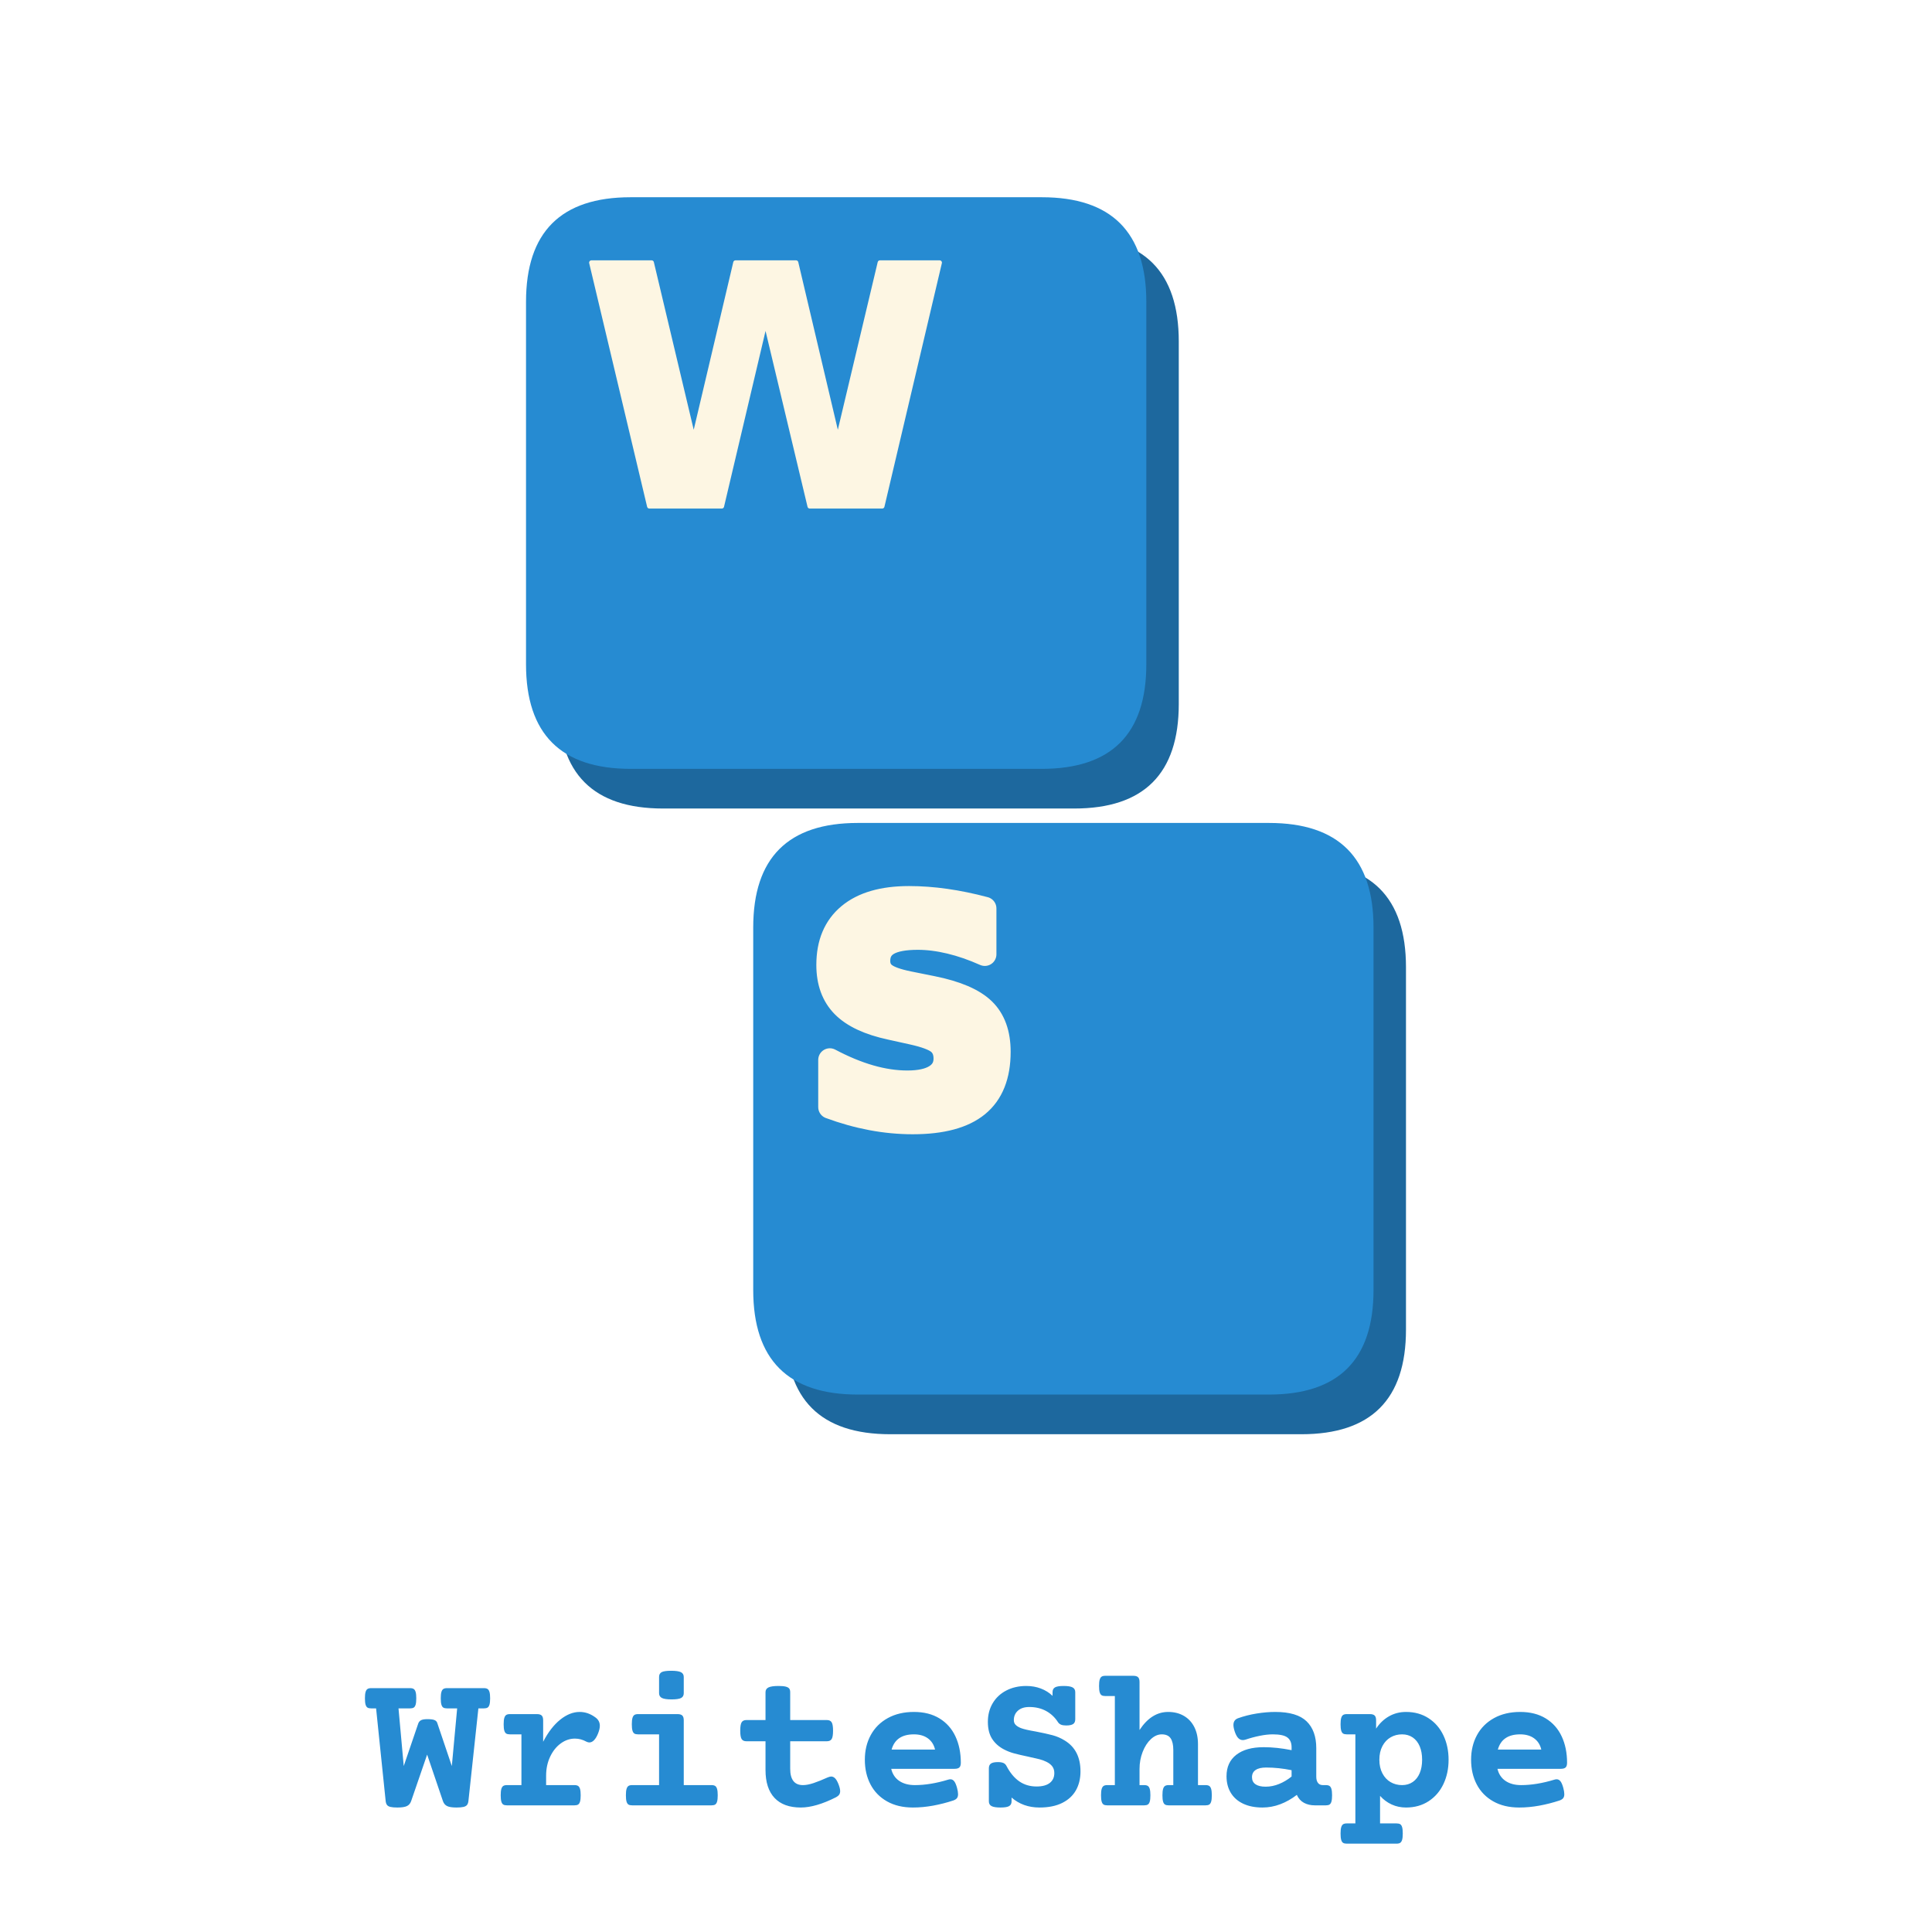
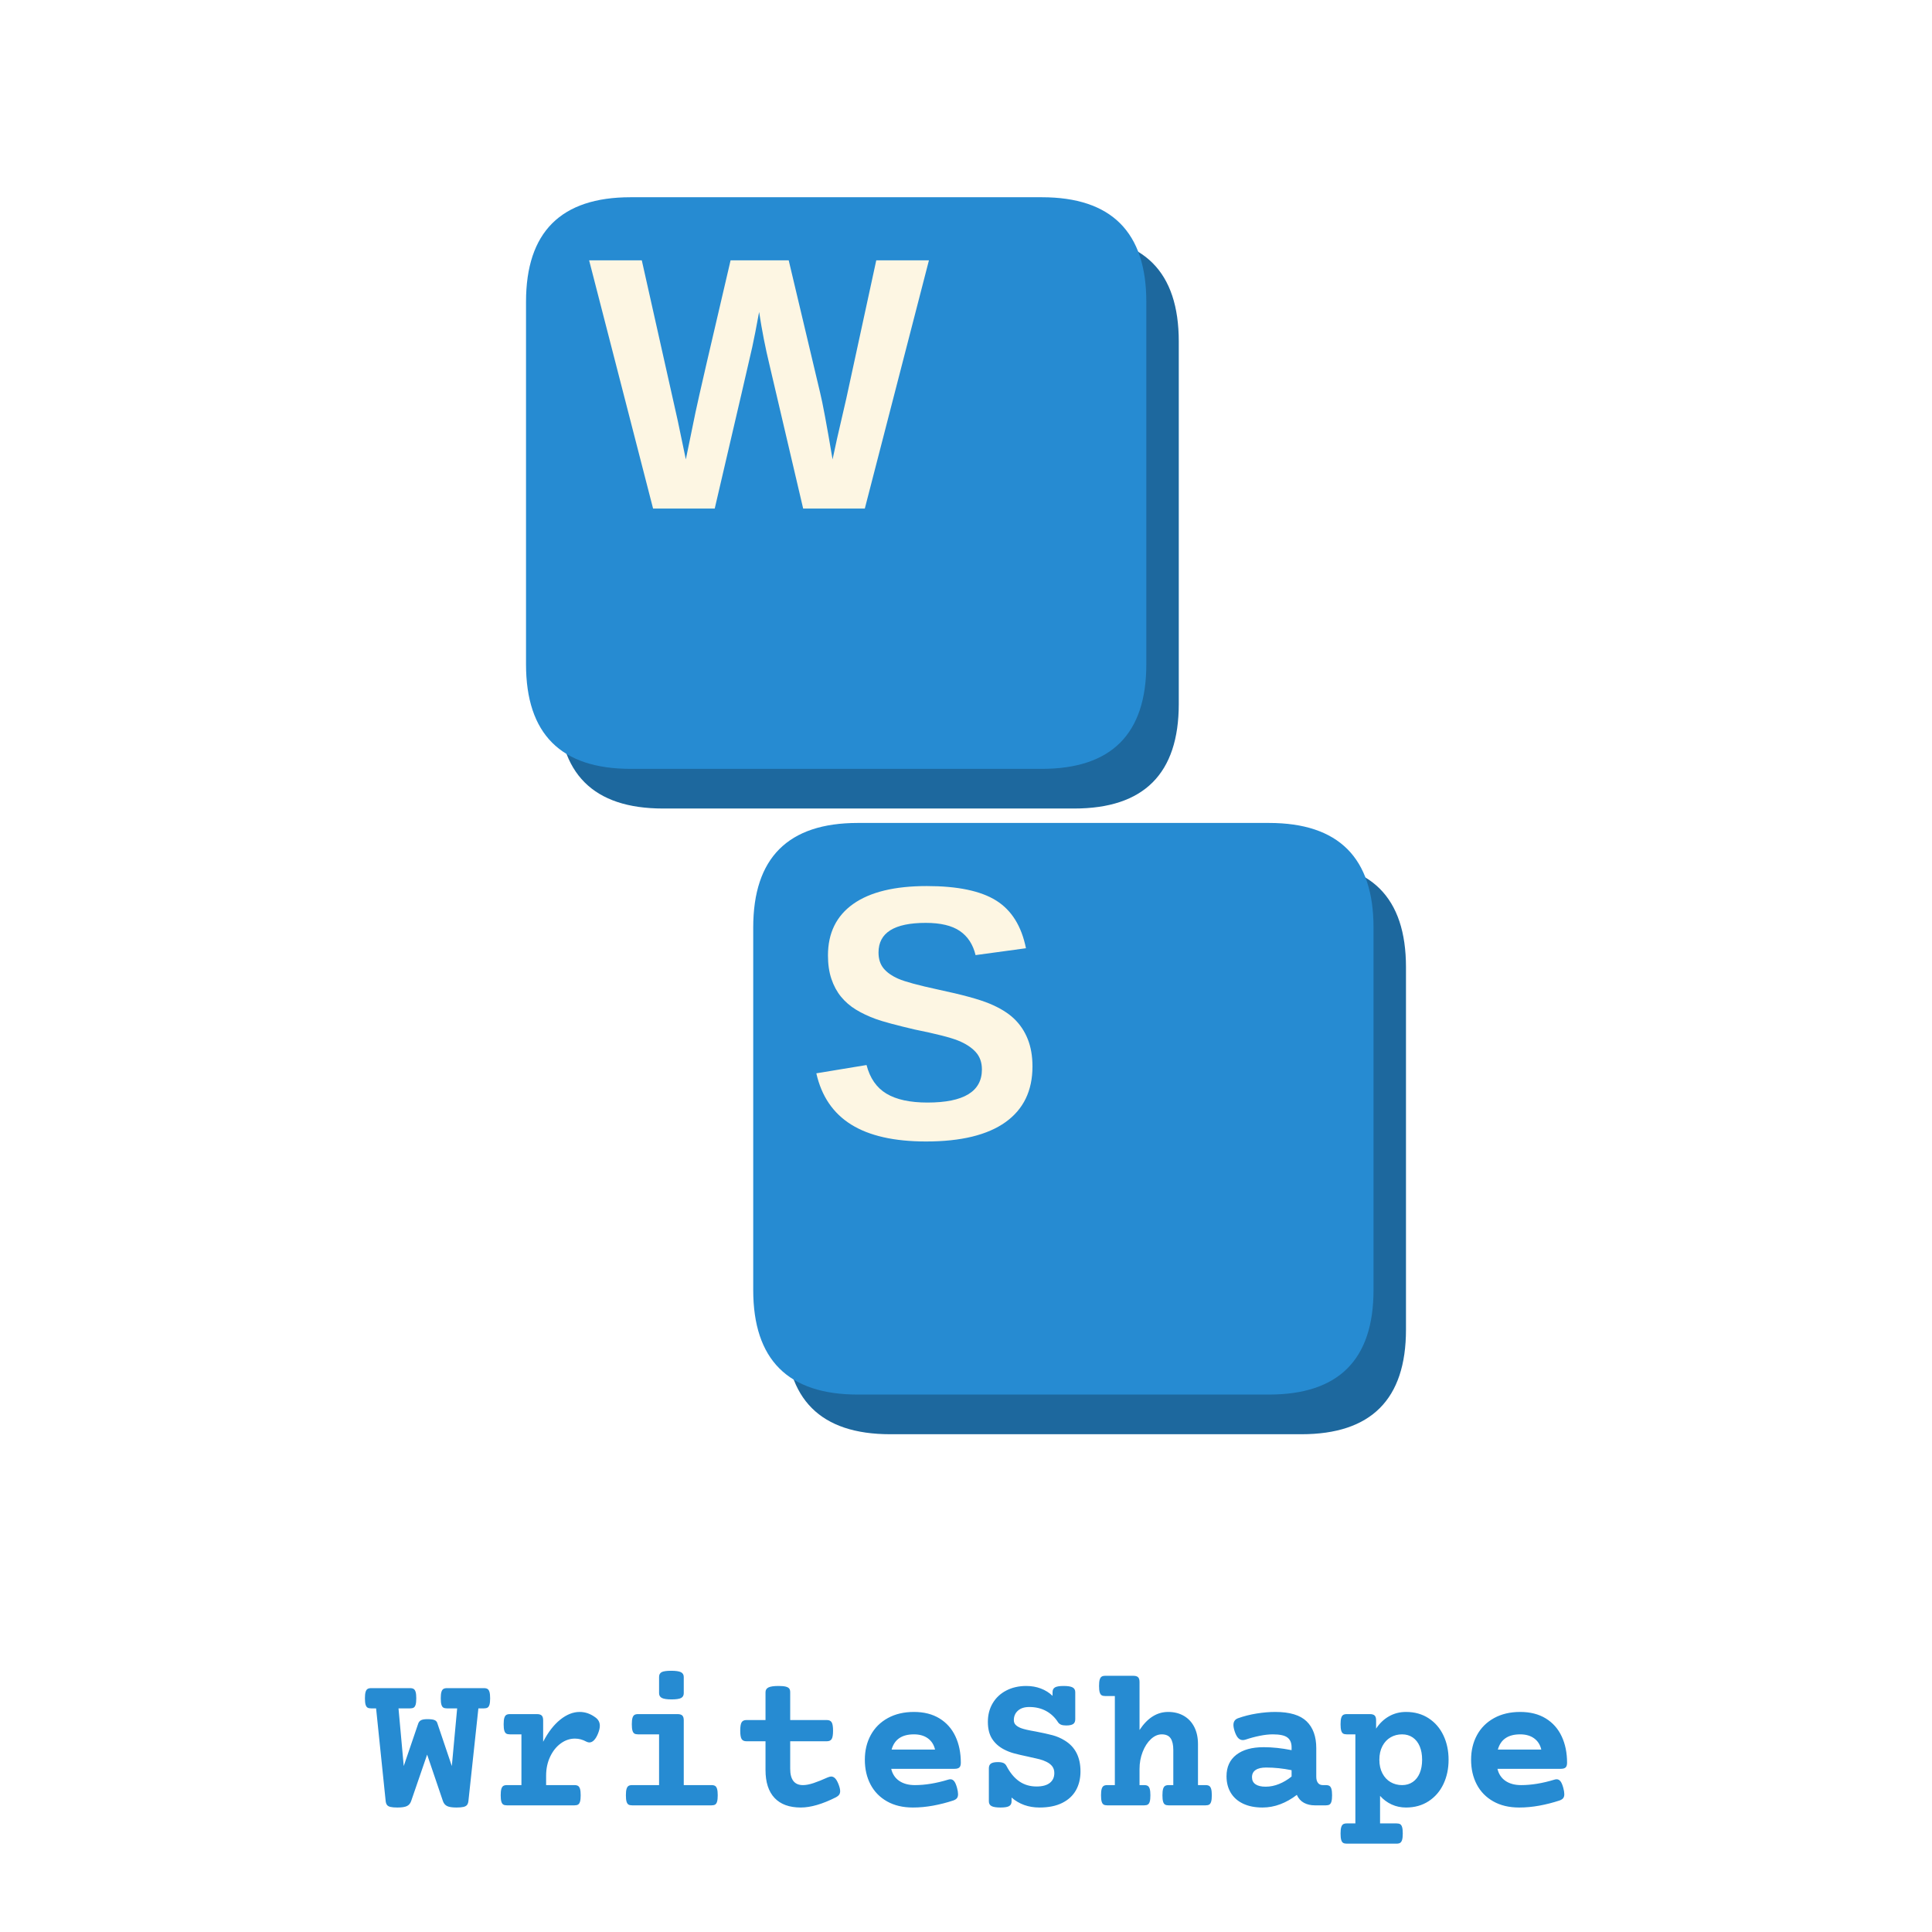
<svg xmlns="http://www.w3.org/2000/svg" width="900" height="900" viewBox="0 0 900 900" fill="none" role="img" aria-label="WriteShape" focusable="false">
  <g transform="translate(450 380) scale(.84) translate(-522 -481)">
    <g data-key="W">
      <path d="M354 160H582Q640 160 640 218V419Q640 477 582 477H354Q296 477 296 419V218Q296 160 354 160Z" fill="#1d689e" />
      <path d="M336 138H564Q622 138 622 196V397Q622 455 564 455H336Q278 455 278 397V196Q278 138 336 138Z" fill="#268bd2" />
-       <path d="M61 1493H430L688 408L944 1493H1315L1571 408L1829 1493H2195L1843 0H1399L1128 1135L860 0H416Z" transform="translate(308.7467 309.3775) scale(0.09049602 -0.09049602)" fill="#fdf6e3" stroke="#fdf6e3" stroke-width="28" stroke-linejoin="round" paint-order="stroke" />
+       <path d="M1567 0H1217L1026 815Q991 959 967 1116Q943 985 928.0 916.5Q913 848 715 0H365L2 1409H301L505 499L551 279Q579 418 605.5 544.5Q632 671 805 1409H1135L1313 659Q1334 575 1384 279L1409 395L1462 625L1632 1409H1931Z" transform="translate(312.8046 310.6444) scale(0.09768946 -0.09768946)" fill="#fdf6e3" />
    </g>
    <g data-key="S">
      <path d="M480 507H708Q766 507 766 565V766Q766 824 708 824H480Q422 824 422 766V565Q422 507 480 507Z" fill="#1d689e" />
      <path d="M462 485H690Q748 485 748 543V744Q748 802 690 802H462Q404 802 404 744V543Q404 485 462 485Z" fill="#268bd2" />
-       <path d="M1227 1446V1130Q1104 1185 987.0 1213.0Q870 1241 766 1241Q628 1241 562.0 1203.0Q496 1165 496 1085Q496 1025 540.5 991.5Q585 958 702 934L866 901Q1115 851 1220.0 749.0Q1325 647 1325 459Q1325 212 1178.5 91.5Q1032 -29 731 -29Q589 -29 446.0 -2.0Q303 25 160 78V403Q303 327 436.5 288.5Q570 250 694 250Q820 250 887.0 292.0Q954 334 954 412Q954 482 908.5 520.0Q863 558 727 588L578 621Q354 669 250.5 774.0Q147 879 147 1057Q147 1280 291.0 1400.0Q435 1520 705 1520Q828 1520 958.0 1501.5Q1088 1483 1227 1446Z" transform="translate(433.6038 648.8655) scale(0.08054093 -0.08054093)" fill="#fdf6e3" stroke="#fdf6e3" stroke-width="160" stroke-linejoin="round" paint-order="stroke" />
+       <path d="M1286 406Q1286 199 1132.5 89.5Q979 -20 682 -20Q411 -20 257.0 76.0Q103 172 59 367L344 414Q373 302 457.0 251.5Q541 201 690 201Q999 201 999 389Q999 449 963.5 488.0Q928 527 863.5 553.0Q799 579 616 616Q458 653 396.0 675.5Q334 698 284.0 728.5Q234 759 199.0 802.0Q164 845 144.5 903.0Q125 961 125 1036Q125 1227 268.5 1328.5Q412 1430 686 1430Q948 1430 1079.5 1348.0Q1211 1266 1249 1077L963 1038Q941 1129 873.5 1175.0Q806 1221 680 1221Q412 1221 412 1053Q412 998 440.5 963.0Q469 928 525.0 903.5Q581 879 752 842Q955 799 1042.5 762.5Q1130 726 1181.0 677.5Q1232 629 1259.0 561.5Q1286 494 1286 406Z" transform="translate(433.2363 659.6959) scale(0.09768946 -0.09768946)" fill="#fdf6e3" />
    </g>
  </g>
  <path d="M1248 1084Q1248 1042 1241.5 1020.0Q1235 998 1222.0 990.0Q1209 982 1185 982H1129L1028 43Q1025 18 1014.0 4.0Q1003 -10 978.0 -16.0Q953 -22 907 -22Q841 -22 811.5 -7.0Q782 8 770 43L610 514L448 43Q436 8 406.0 -7.0Q376 -22 309 -22Q263 -22 238.5 -16.0Q214 -10 203.5 4.0Q193 18 190 43L93 982H43Q19 982 6.0 990.0Q-7 998 -13.5 1020.0Q-20 1042 -20 1084Q-20 1126 -13.5 1148.0Q-7 1170 6.0 1178.5Q19 1187 43 1187H437Q461 1187 474.0 1178.5Q487 1170 493.5 1148.0Q500 1126 500 1084Q500 1042 493.5 1020.0Q487 998 474.0 990.0Q461 982 437 982H320L373 398L519 826Q526 849 546.0 861.0Q566 873 613 873Q663 873 685.0 863.5Q707 854 713 833L860 398L914 982H811Q787 982 774.0 990.0Q761 998 754.5 1020.0Q748 1042 748 1084Q748 1126 754.5 1148.0Q761 1170 774.0 1178.5Q787 1187 811 1187H1185Q1209 1187 1222.0 1178.5Q1235 1170 1241.5 1148.0Q1248 1126 1248 1084ZM2315 890Q2359 858 2359 806Q2359 773 2341 728Q2323 683 2300.5 660.0Q2278 637 2253 637Q2239 637 2223 645Q2167 676 2107 676Q2030 676 1963.0 627.0Q1896 578 1855.5 492.0Q1815 406 1815 300V205H2102Q2126 205 2139.0 196.5Q2152 188 2158.5 166.0Q2165 144 2165 102Q2165 60 2158.5 38.0Q2152 16 2139.0 8.0Q2126 0 2102 0H1418Q1394 0 1381.0 8.0Q1368 16 1361.5 38.0Q1355 60 1355 102Q1355 144 1361.5 166.0Q1368 188 1381.0 196.5Q1394 205 1418 205H1565V719H1448Q1424 719 1411.0 727.0Q1398 735 1391.5 757.0Q1385 779 1385 821Q1385 863 1391.5 885.0Q1398 907 1411.0 915.5Q1424 924 1448 924H1722Q1756 924 1770.5 909.5Q1785 895 1785 861V644Q1860 789 1957.5 867.5Q2055 946 2155 946Q2240 946 2315 890ZM3209 861V205H3490Q3514 205 3527.0 196.5Q3540 188 3546.5 166.0Q3553 144 3553 102Q3553 60 3546.5 38.0Q3540 16 3527.0 8.0Q3514 0 3490 0H2686Q2662 0 2649.0 8.0Q2636 16 2629.5 38.0Q2623 60 2623 102Q2623 144 2629.5 166.0Q2636 188 2649.0 196.5Q2662 205 2686 205H2959V719H2746Q2722 719 2709.0 727.0Q2696 735 2689.5 757.0Q2683 779 2683 821Q2683 863 2689.5 885.0Q2696 907 2709.0 915.5Q2722 924 2746 924H3146Q3180 924 3194.5 909.5Q3209 895 3209 861ZM3209 1300V1136Q3209 1102 3182.5 1087.5Q3156 1073 3086 1073Q3016 1073 2987.5 1087.5Q2959 1102 2959 1136V1300Q2959 1335 2985.0 1349.0Q3011 1363 3081 1363Q3152 1363 3180.5 1348.5Q3209 1334 3209 1300ZM4287 1146V864H4658Q4693 864 4707.0 841.0Q4721 818 4721 756Q4721 694 4707.0 671.5Q4693 649 4658 649H4287V371Q4287 205 4416 205Q4462 205 4523.5 225.5Q4585 246 4667 283Q4689 292 4702 292Q4723 292 4741.0 274.5Q4759 257 4775 217Q4793 172 4793 144Q4793 122 4782.5 107.5Q4772 93 4751 82Q4545 -22 4394 -22Q4220 -22 4128.5 75.0Q4037 172 4037 358V649H3844Q3809 649 3795.0 671.5Q3781 694 3781 756Q3781 818 3795.0 841.0Q3809 864 3844 864H4037V1146Q4037 1180 4067.5 1194.5Q4098 1209 4169 1209Q4216 1209 4241.5 1202.5Q4267 1196 4277.0 1183.0Q4287 1170 4287 1146ZM6015 432Q6015 398 6000.5 384.0Q5986 370 5952 370H5310Q5329 290 5391.5 247.5Q5454 205 5550 205Q5705 205 5886 260Q5898 264 5910 264Q5932 264 5948.0 244.0Q5964 224 5977 176Q5987 139 5987 113Q5987 87 5975.5 72.5Q5964 58 5938 49Q5838 16 5734.0 -3.0Q5630 -22 5530 -22Q5378 -22 5268.0 40.0Q5158 102 5100.5 211.5Q5043 321 5043 462Q5043 602 5103.0 712.0Q5163 822 5276.0 884.0Q5389 946 5540 946Q5692 946 5799.0 880.5Q5906 815 5960.5 698.5Q6015 582 6015 432ZM5314 565H5754Q5737 638 5681.5 678.5Q5626 719 5540 719Q5357 719 5314 565ZM7174 1146V872Q7174 838 7152.5 823.5Q7131 809 7082 809Q7049 809 7030.0 817.0Q7011 825 7000 841Q6953 915 6879.0 955.5Q6805 996 6708 996Q6635 996 6593.5 959.0Q6552 922 6552 863Q6552 834 6570.0 815.5Q6588 797 6622 783Q6666 766 6773 748Q6877 728 6943.0 710.5Q7009 693 7067 657Q7227 560 7227 344Q7227 234 7180.5 152.0Q7134 70 7041.0 24.0Q6948 -22 6812 -22Q6645 -22 6529 79V41Q6529 7 6504.5 -7.5Q6480 -22 6417 -22Q6353 -22 6326.0 -7.5Q6299 7 6299 41V375Q6299 409 6320.5 423.5Q6342 438 6391 438Q6426 438 6446.5 429.0Q6467 420 6478 398Q6532 295 6607.0 243.0Q6682 191 6782 191Q6870 191 6916.0 227.0Q6962 263 6962 327Q6962 367 6941.5 394.5Q6921 422 6882 441Q6850 457 6811.5 467.0Q6773 477 6698 493Q6612 511 6556.0 526.0Q6500 541 6451 567Q6375 607 6332.0 673.5Q6289 740 6289 846Q6289 952 6338.0 1034.5Q6387 1117 6475.5 1163.0Q6564 1209 6678 1209Q6758 1209 6826.0 1183.0Q6894 1157 6944 1109V1146Q6944 1180 6968.5 1194.5Q6993 1209 7056 1209Q7120 1209 7147.0 1194.5Q7174 1180 7174 1146ZM7825 1249V763Q7945 946 8115 946Q8206 946 8274.5 906.0Q8343 866 8380.0 792.5Q8417 719 8417 620V205H8494Q8518 205 8531.0 196.5Q8544 188 8550.5 166.0Q8557 144 8557 102Q8557 60 8550.5 38.0Q8544 16 8531.0 8.0Q8518 0 8494 0H8120Q8096 0 8083.0 8.0Q8070 16 8063.5 38.0Q8057 60 8057 102Q8057 144 8063.5 166.0Q8070 188 8083.0 196.5Q8096 205 8120 205H8167V561Q8167 639 8140.0 679.0Q8113 719 8050 719Q7992 719 7940.0 670.5Q7888 622 7856.5 541.0Q7825 460 7825 368V205H7872Q7896 205 7909.0 196.5Q7922 188 7928.5 166.0Q7935 144 7935 102Q7935 60 7928.5 38.0Q7922 16 7909.0 8.0Q7896 0 7872 0H7498Q7474 0 7461.0 8.0Q7448 16 7441.5 38.0Q7435 60 7435 102Q7435 144 7441.5 166.0Q7448 188 7461.0 196.5Q7474 205 7498 205H7575V1107H7478Q7454 1107 7441.0 1115.0Q7428 1123 7421.5 1145.0Q7415 1167 7415 1209Q7415 1251 7421.5 1273.0Q7428 1295 7441.0 1303.5Q7454 1312 7478 1312H7762Q7796 1312 7810.5 1297.5Q7825 1283 7825 1249ZM9615 579V290Q9615 250 9632.0 227.5Q9649 205 9681 205H9712Q9736 205 9749.0 196.5Q9762 188 9768.5 166.0Q9775 144 9775 102Q9775 60 9768.5 38.0Q9762 16 9749.0 8.0Q9736 0 9712 0H9600Q9538 0 9490.5 25.5Q9443 51 9418 106Q9339 45 9251.0 11.5Q9163 -22 9070 -22Q8957 -22 8875.0 16.5Q8793 55 8749.5 126.5Q8706 198 8706 295Q8706 435 8805.0 512.0Q8904 589 9082 589Q9215 589 9365 559V588Q9365 655 9323.0 687.0Q9281 719 9175 719Q9116 719 9043.5 704.5Q8971 690 8900 666Q8883 661 8871 661Q8846 661 8826.5 679.5Q8807 698 8791 742Q8776 786 8776 814Q8776 865 8822 882Q8911 914 9011.0 930.0Q9111 946 9199 946Q9419 946 9517.0 851.0Q9615 756 9615 579ZM8964 285Q8964 238 8999.5 213.5Q9035 189 9102 189Q9171 189 9238.5 216.5Q9306 244 9365 292V356Q9233 383 9107 383Q9037 383 9000.5 358.0Q8964 333 8964 285ZM10955 462Q10955 326 10903.0 216.0Q10851 106 10753.0 42.0Q10655 -22 10524 -22Q10446 -22 10379.0 8.5Q10312 39 10261 96V-183H10428Q10452 -183 10465.0 -191.0Q10478 -199 10484.5 -221.0Q10491 -243 10491 -285Q10491 -327 10484.5 -349.0Q10478 -371 10465.0 -379.5Q10452 -388 10428 -388H9924Q9900 -388 9887.0 -380.0Q9874 -372 9867.5 -350.0Q9861 -328 9861 -286Q9861 -244 9867.5 -222.0Q9874 -200 9887.0 -191.5Q9900 -183 9924 -183H10011V719H9924Q9900 719 9887.0 727.0Q9874 735 9867.5 757.0Q9861 779 9861 821Q9861 863 9867.5 885.0Q9874 907 9887.0 915.5Q9900 924 9924 924H10158Q10192 924 10206.5 909.5Q10221 895 10221 861V777Q10273 857 10351.0 901.5Q10429 946 10524 946Q10655 946 10753.0 882.0Q10851 818 10903.0 708.0Q10955 598 10955 462ZM10254 462Q10254 382 10285.0 323.5Q10316 265 10368.0 235.0Q10420 205 10484 205Q10546 205 10592.0 236.5Q10638 268 10662.5 326.0Q10687 384 10687 462Q10687 540 10662.5 598.0Q10638 656 10592.0 687.5Q10546 719 10484 719Q10420 719 10368.0 689.0Q10316 659 10285.0 600.5Q10254 542 10254 462ZM12155 432Q12155 398 12140.5 384.0Q12126 370 12092 370H11450Q11469 290 11531.5 247.5Q11594 205 11690 205Q11845 205 12026 260Q12038 264 12050 264Q12072 264 12088.0 244.0Q12104 224 12117 176Q12127 139 12127 113Q12127 87 12115.5 72.5Q12104 58 12078 49Q11978 16 11874.0 -3.0Q11770 -22 11670 -22Q11518 -22 11408.0 40.0Q11298 102 11240.5 211.5Q11183 321 11183 462Q11183 602 11243.0 712.0Q11303 822 11416.0 884.0Q11529 946 11680 946Q11832 946 11939.0 880.5Q12046 815 12100.5 698.5Q12155 582 12155 432ZM11454 565H11894Q11877 638 11821.5 678.5Q11766 719 11680 719Q11497 719 11454 565Z" transform="translate(170.9199 841) scale(0.04599589 -0.04599589)" fill="#268bd2" />
</svg>
